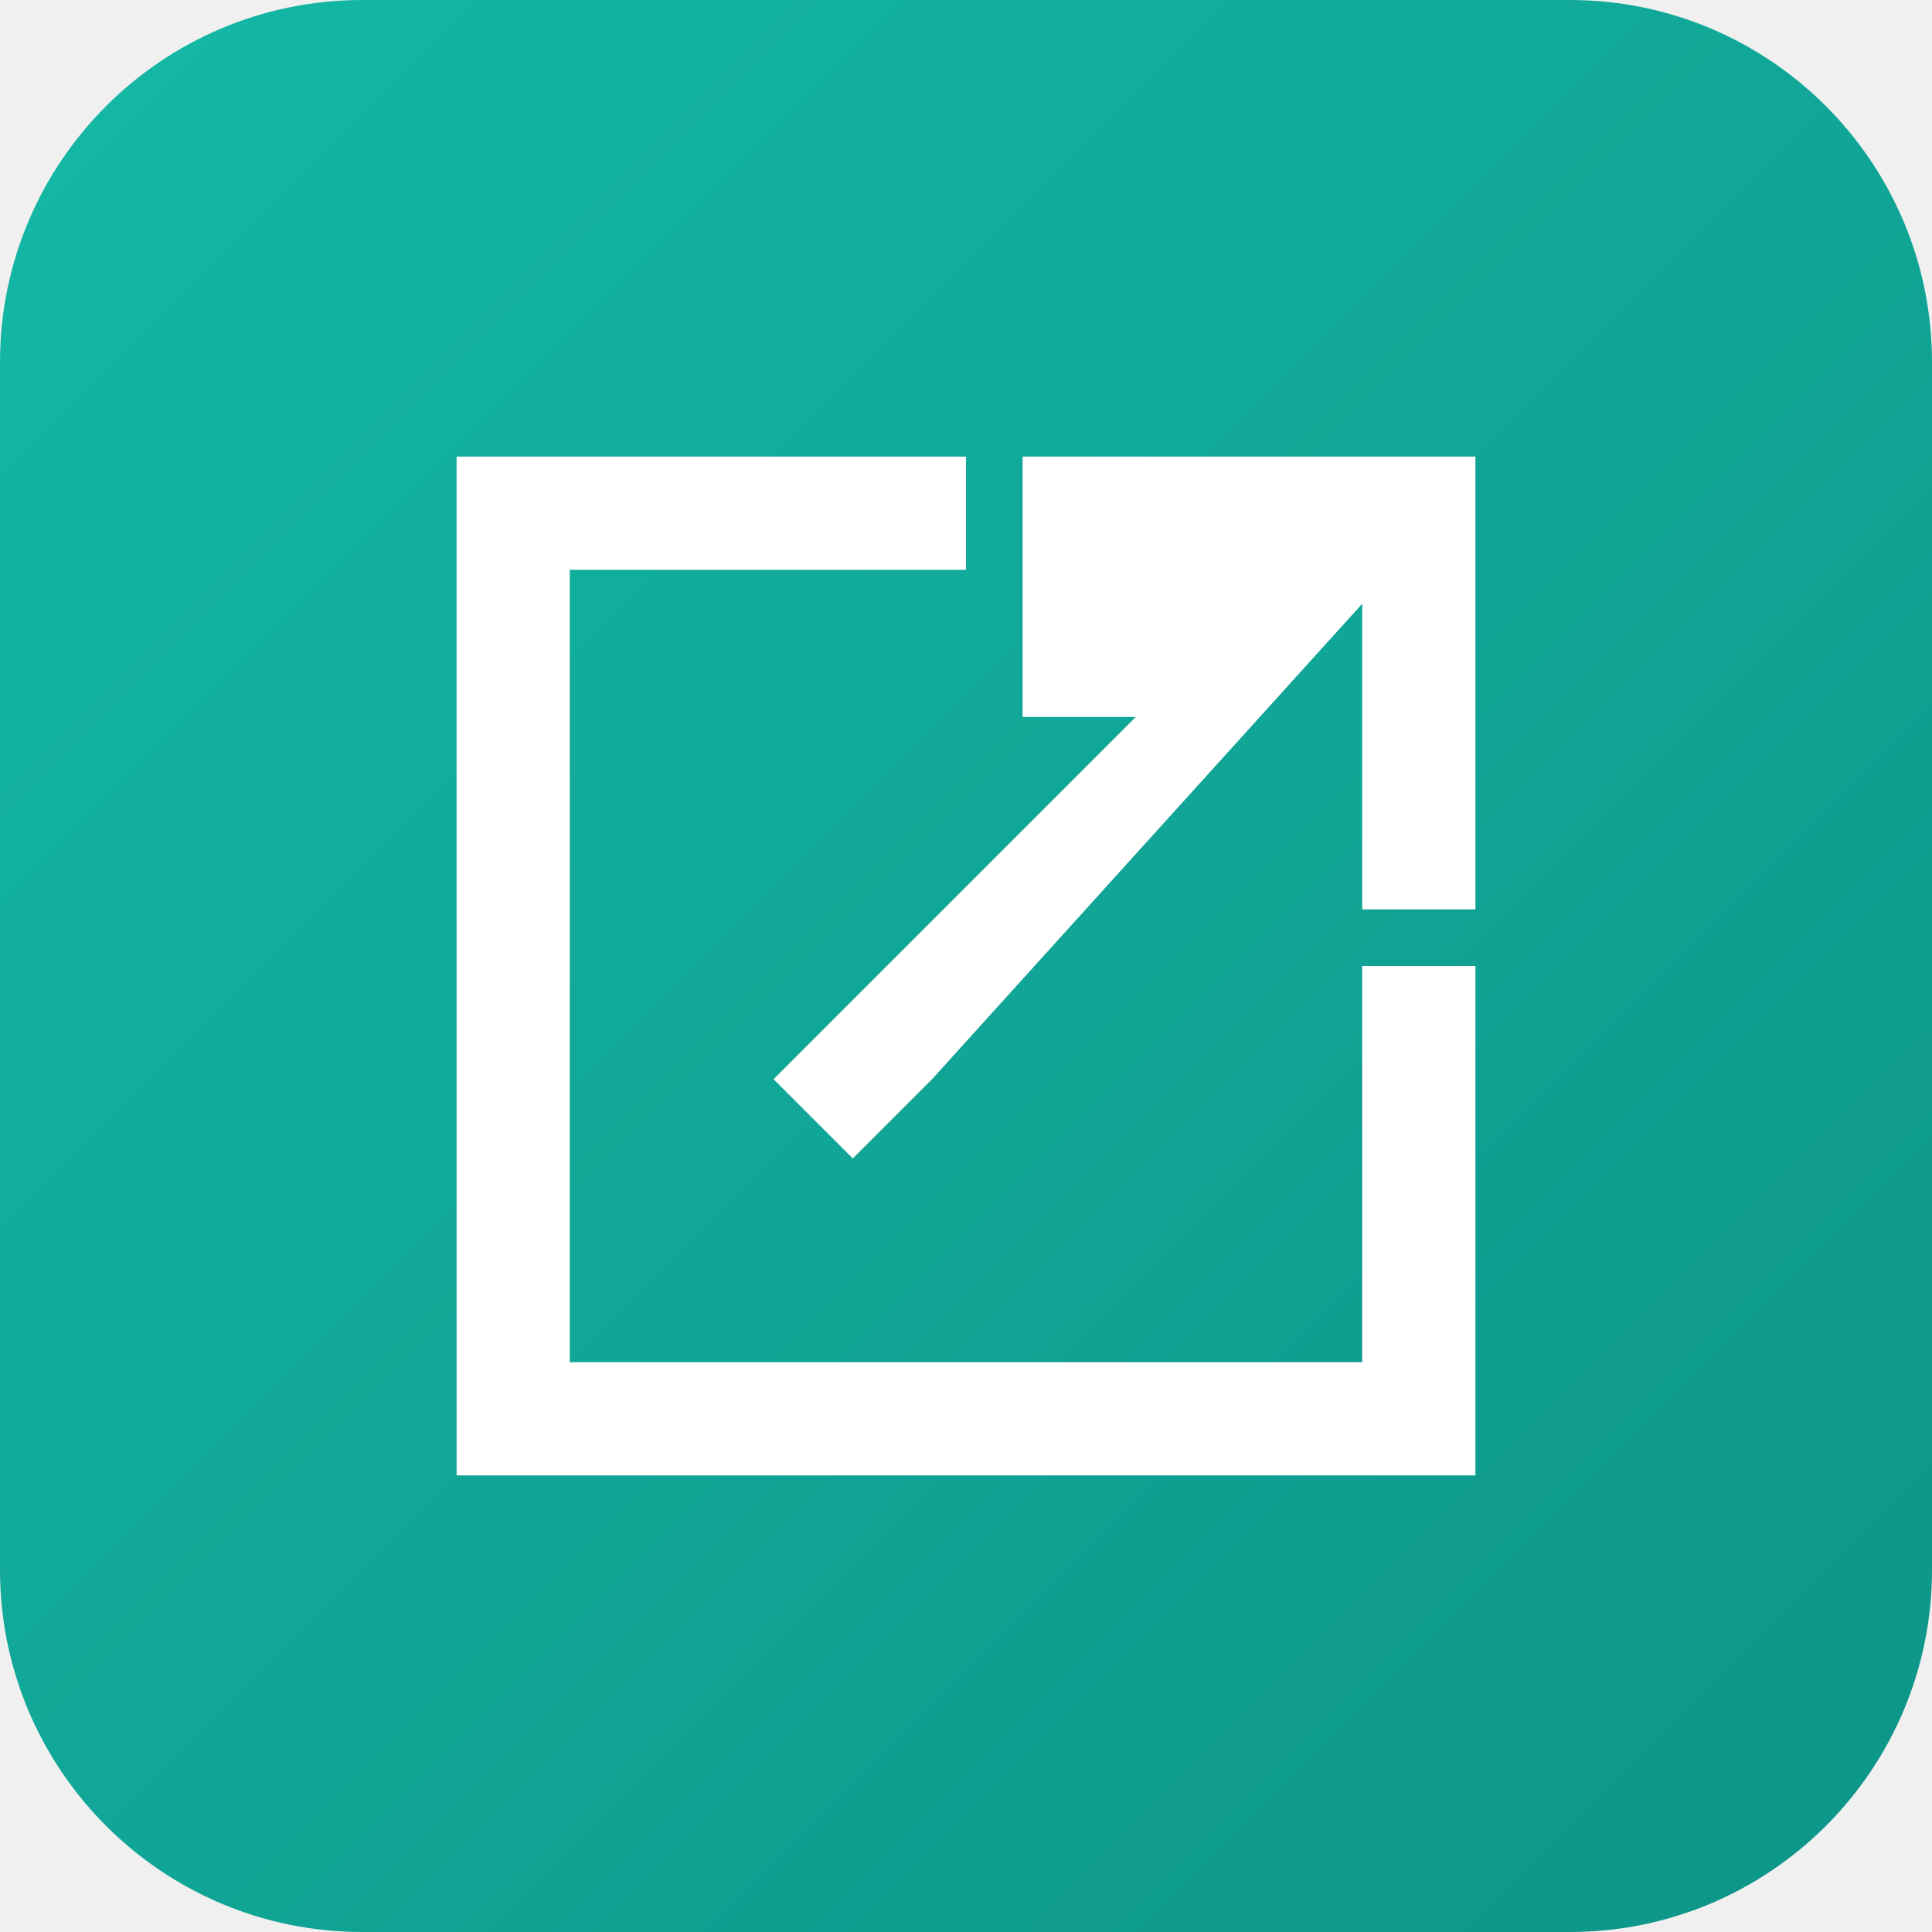
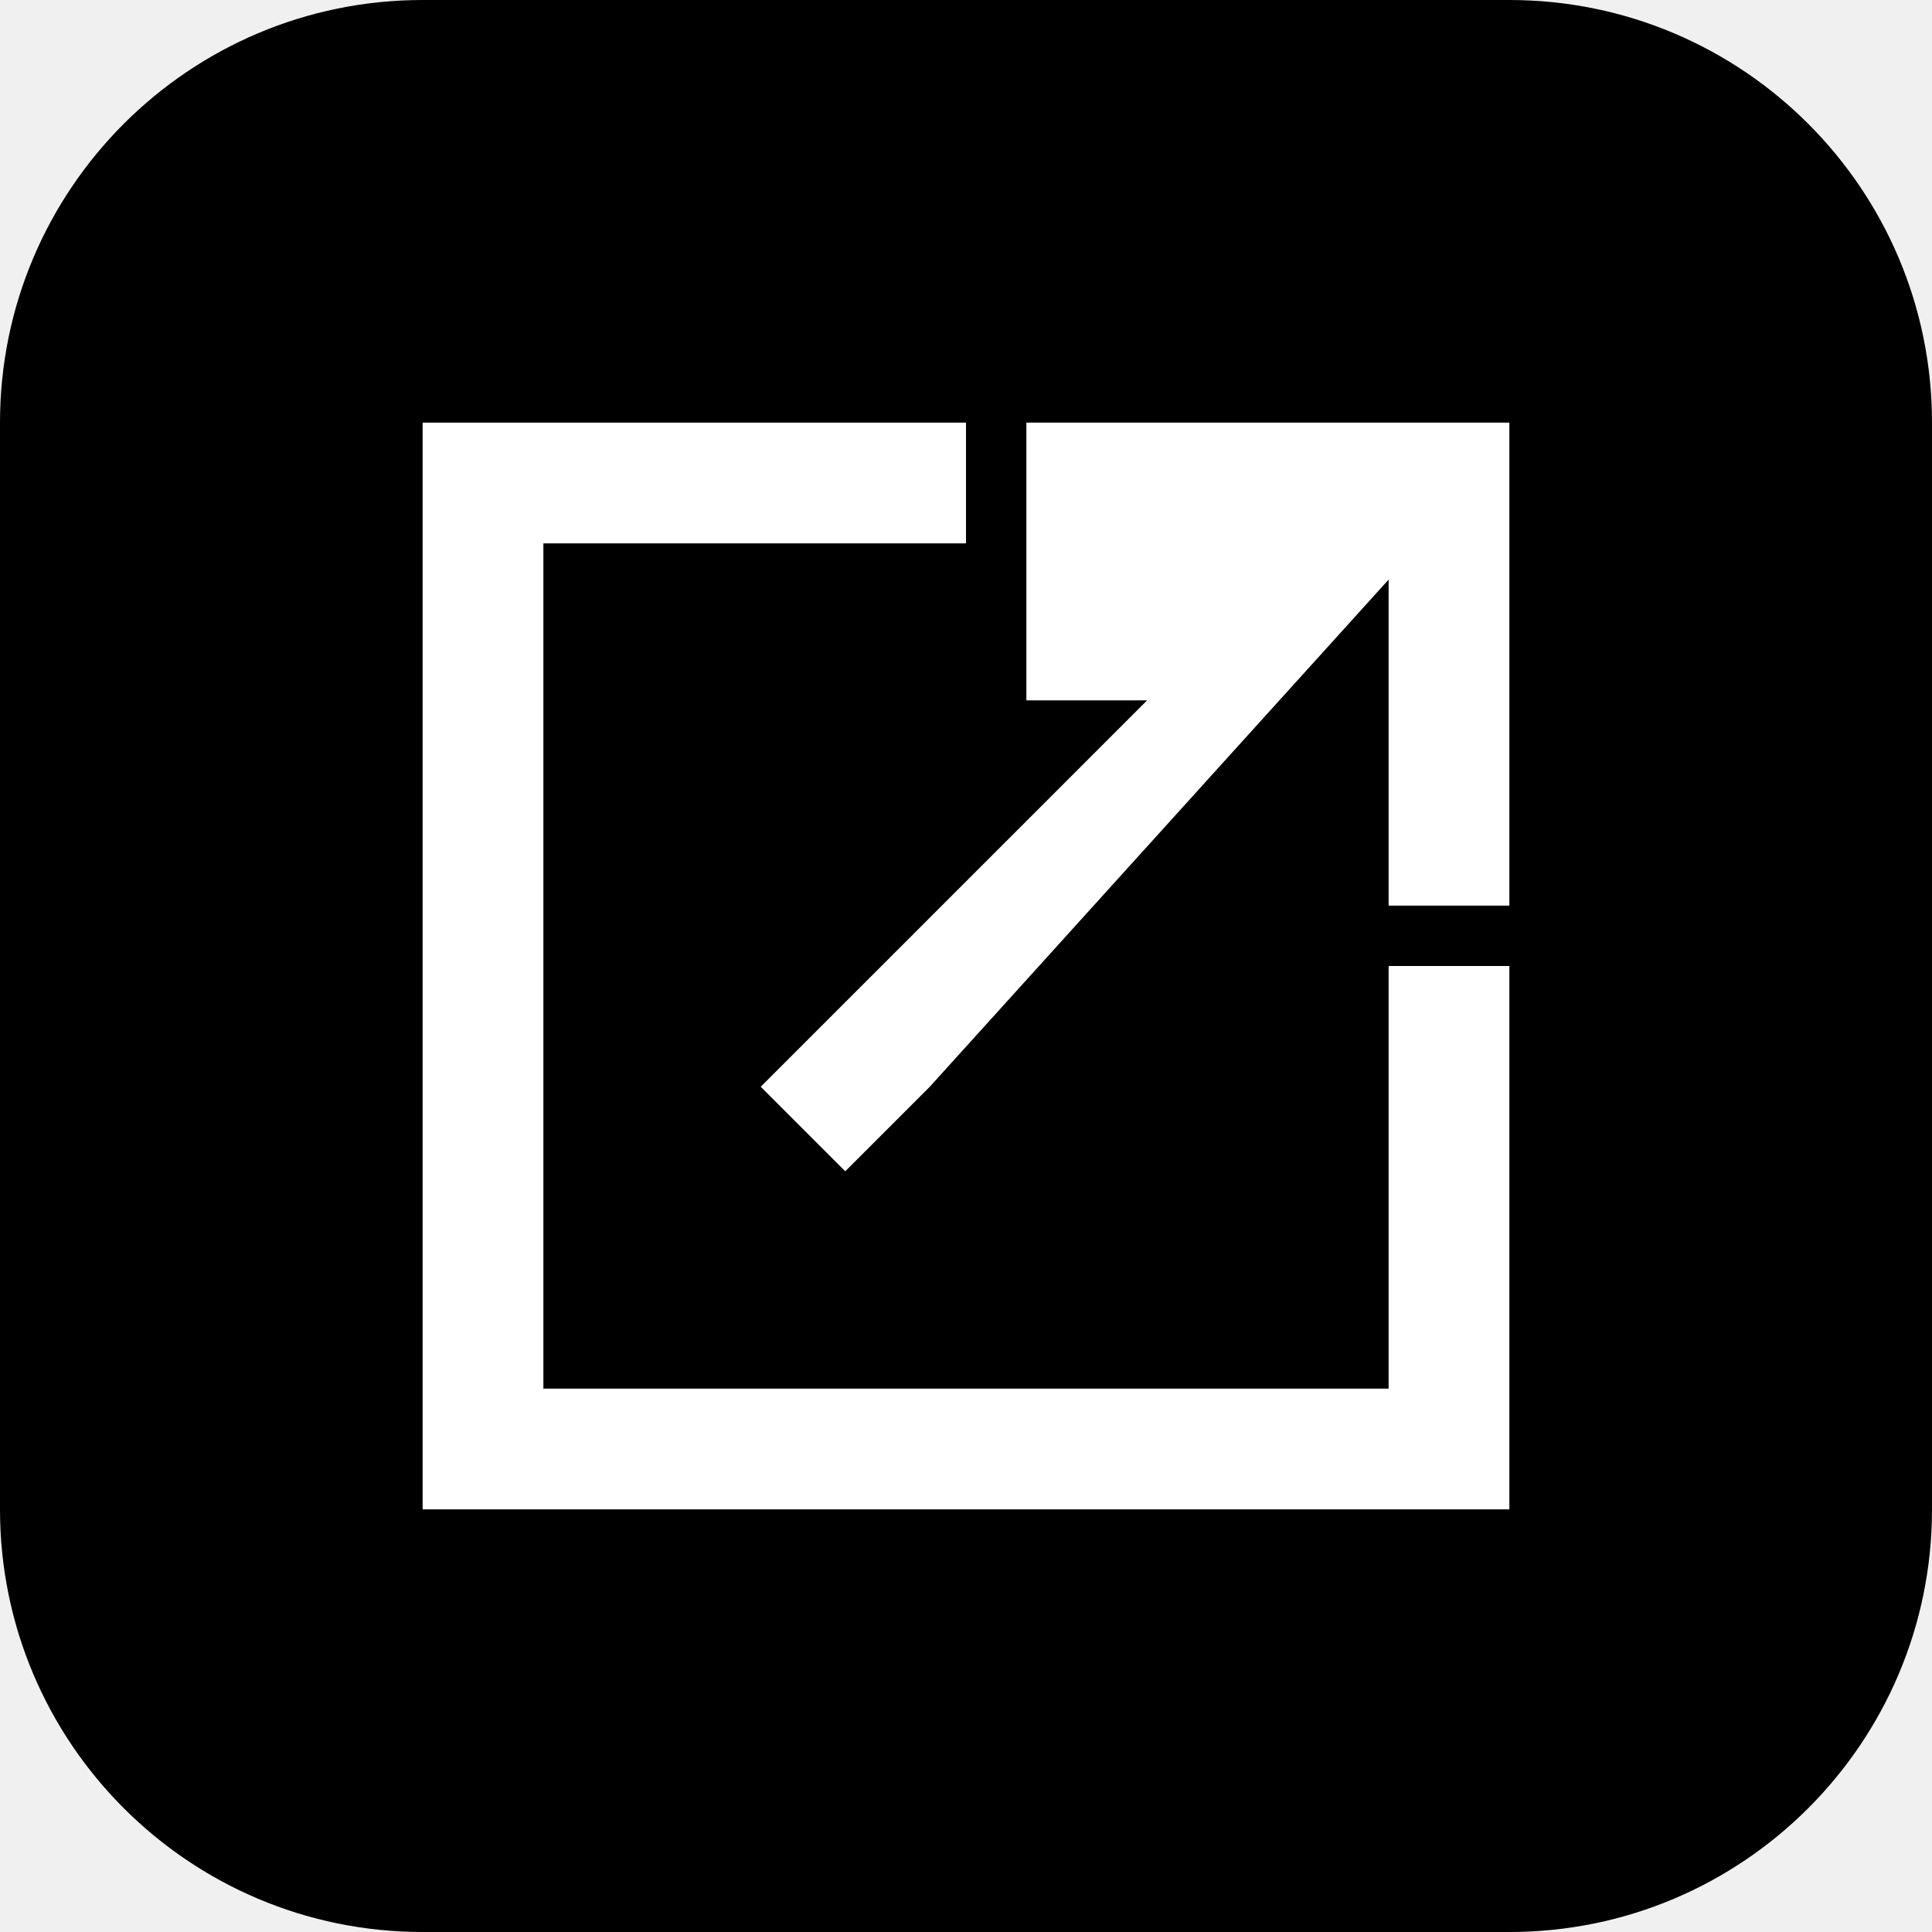
<svg xmlns="http://www.w3.org/2000/svg" viewBox="0 0 512 512">
-   <defs>
-     <linearGradient id="bg" x1="0" y1="0" x2="1" y2="1">
-       <stop offset="0%" stop-color="#14b8a6" />
-       <stop offset="100%" stop-color="#0d9488" />
-     </linearGradient>
-   </defs>
-   <rect width="512" height="512" rx="96" fill="url(#bg)" />
-   <g transform="translate(106,106) scale(3)">
-     <path d="M5 5 L50 5 L50 15 L15 15 L15 85 L85 85 L85 50 L95 50 L95 95 L5 95 Z" fill="white" />
-     <path d="M40 67 L33 60 L65 28 L55 28 L55 5 L95 5 L95 45 L85 45 L85 18 L47 60 Z" fill="white" />
+   <rect width="512" height="512" rx="112" fill="#000000" />
+   <g transform="translate(96,96) scale(3.2)" fill="#ffffff">
+     <path d="M5 5 L50 5 L50 15 L15 15 L15 85 L85 85 L85 50 L95 50 L95 95 L5 95 Z" />
+     <path d="M40 67 L33 60 L65 28 L55 28 L55 5 L95 5 L95 45 L85 45 L85 18 L47 60 Z" />
  </g>
</svg>
